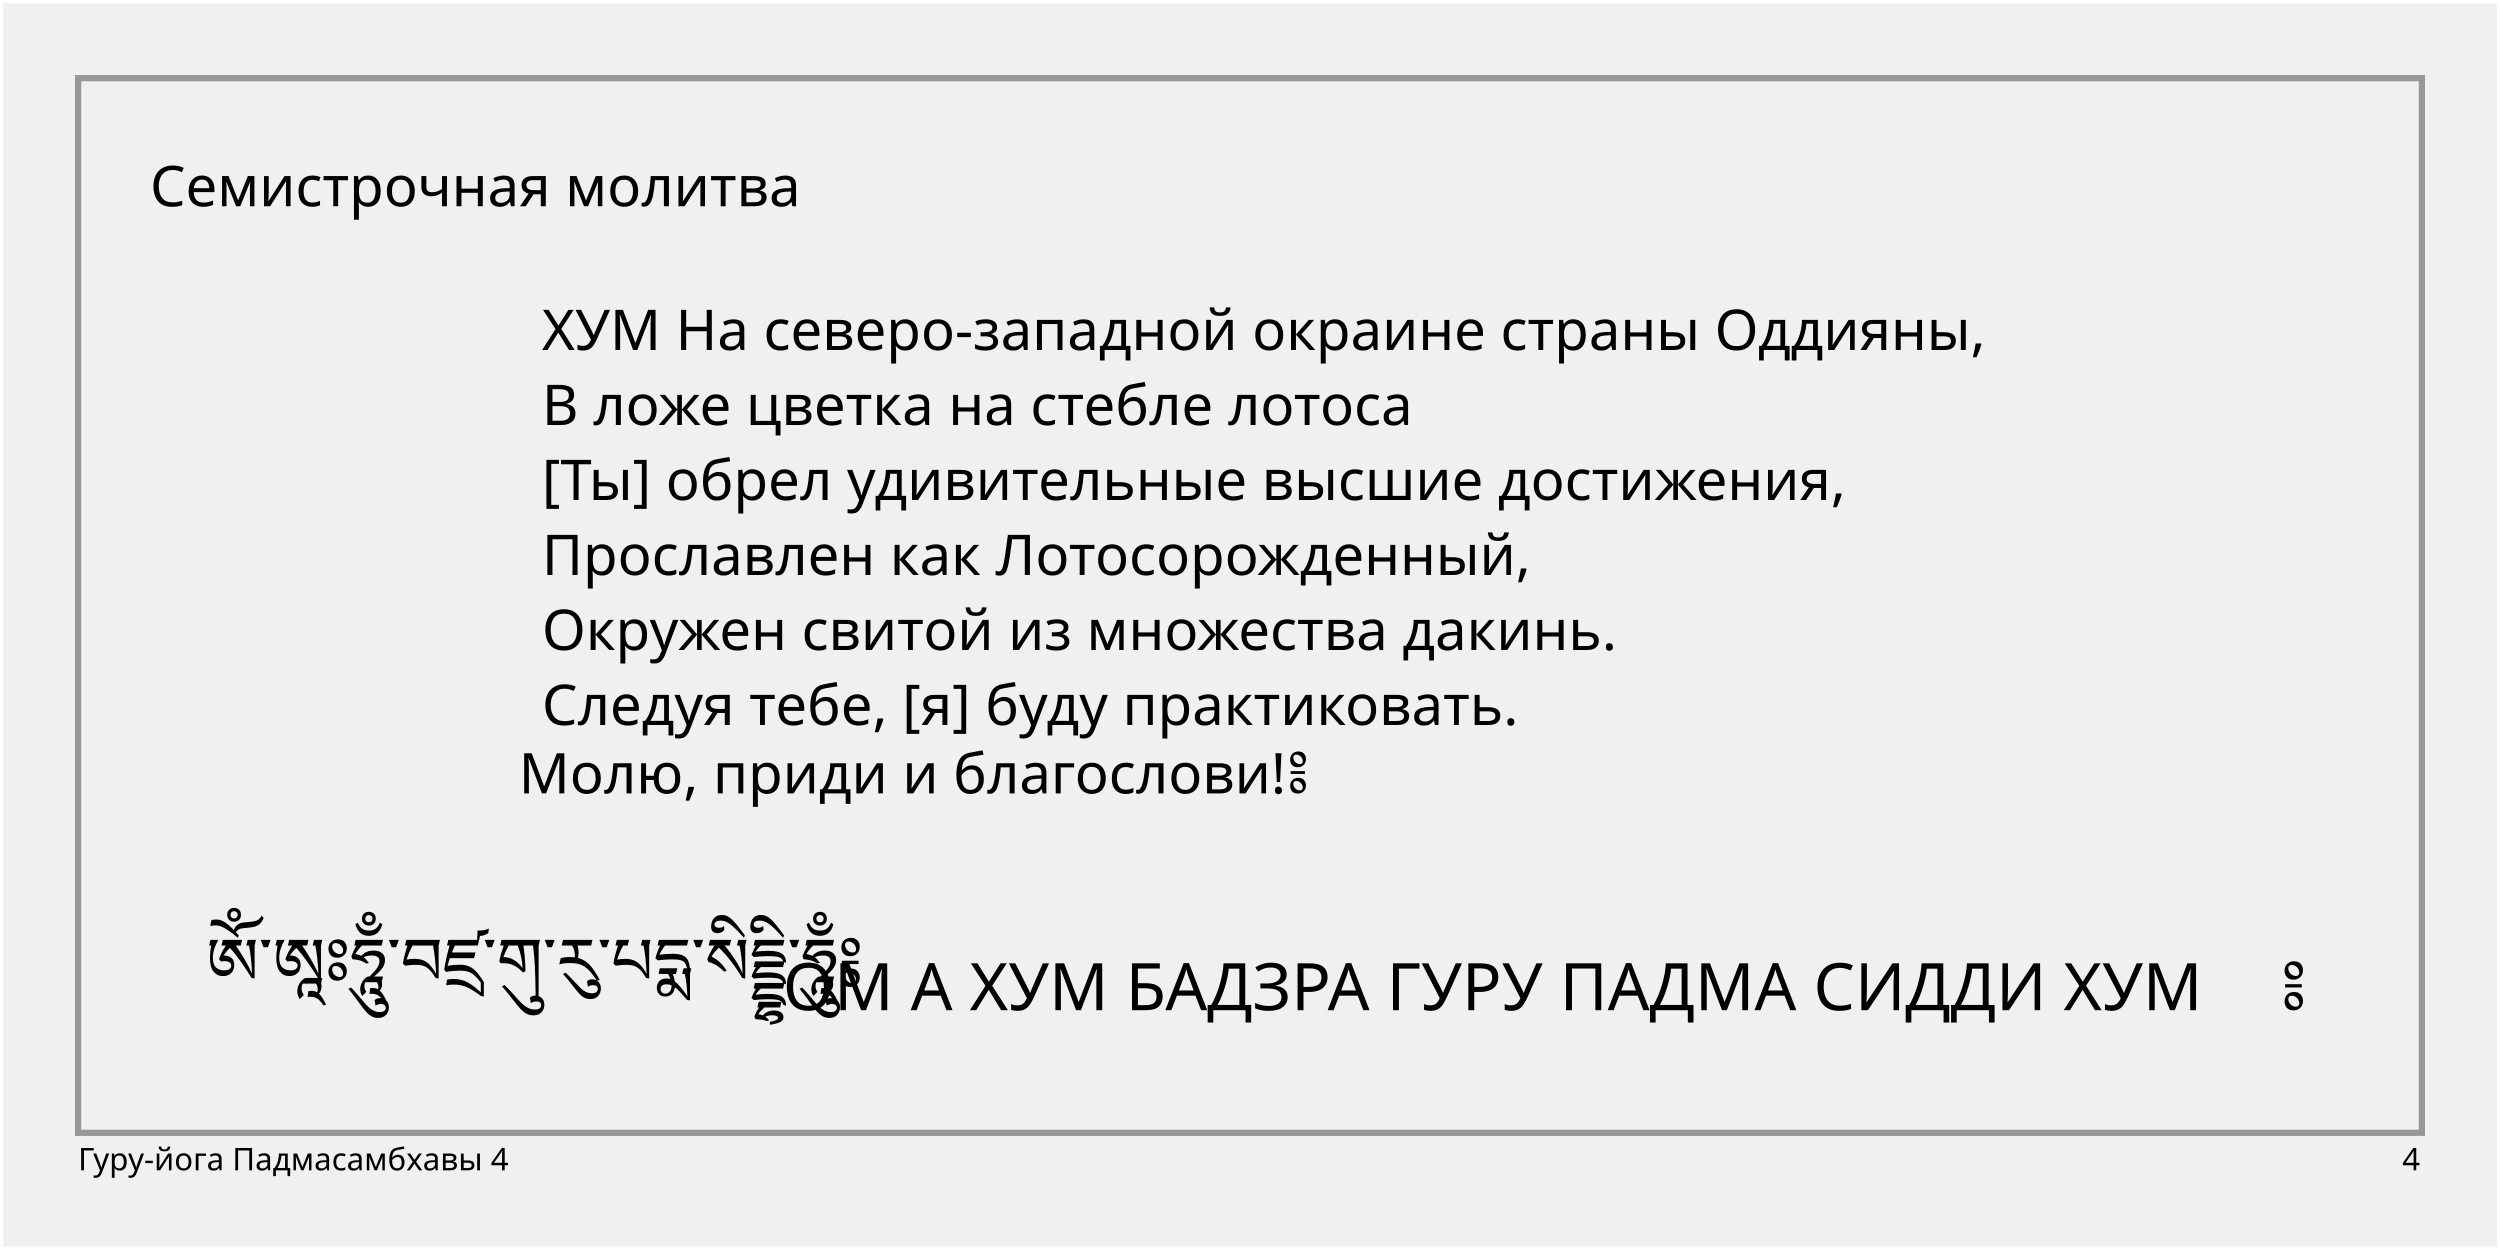
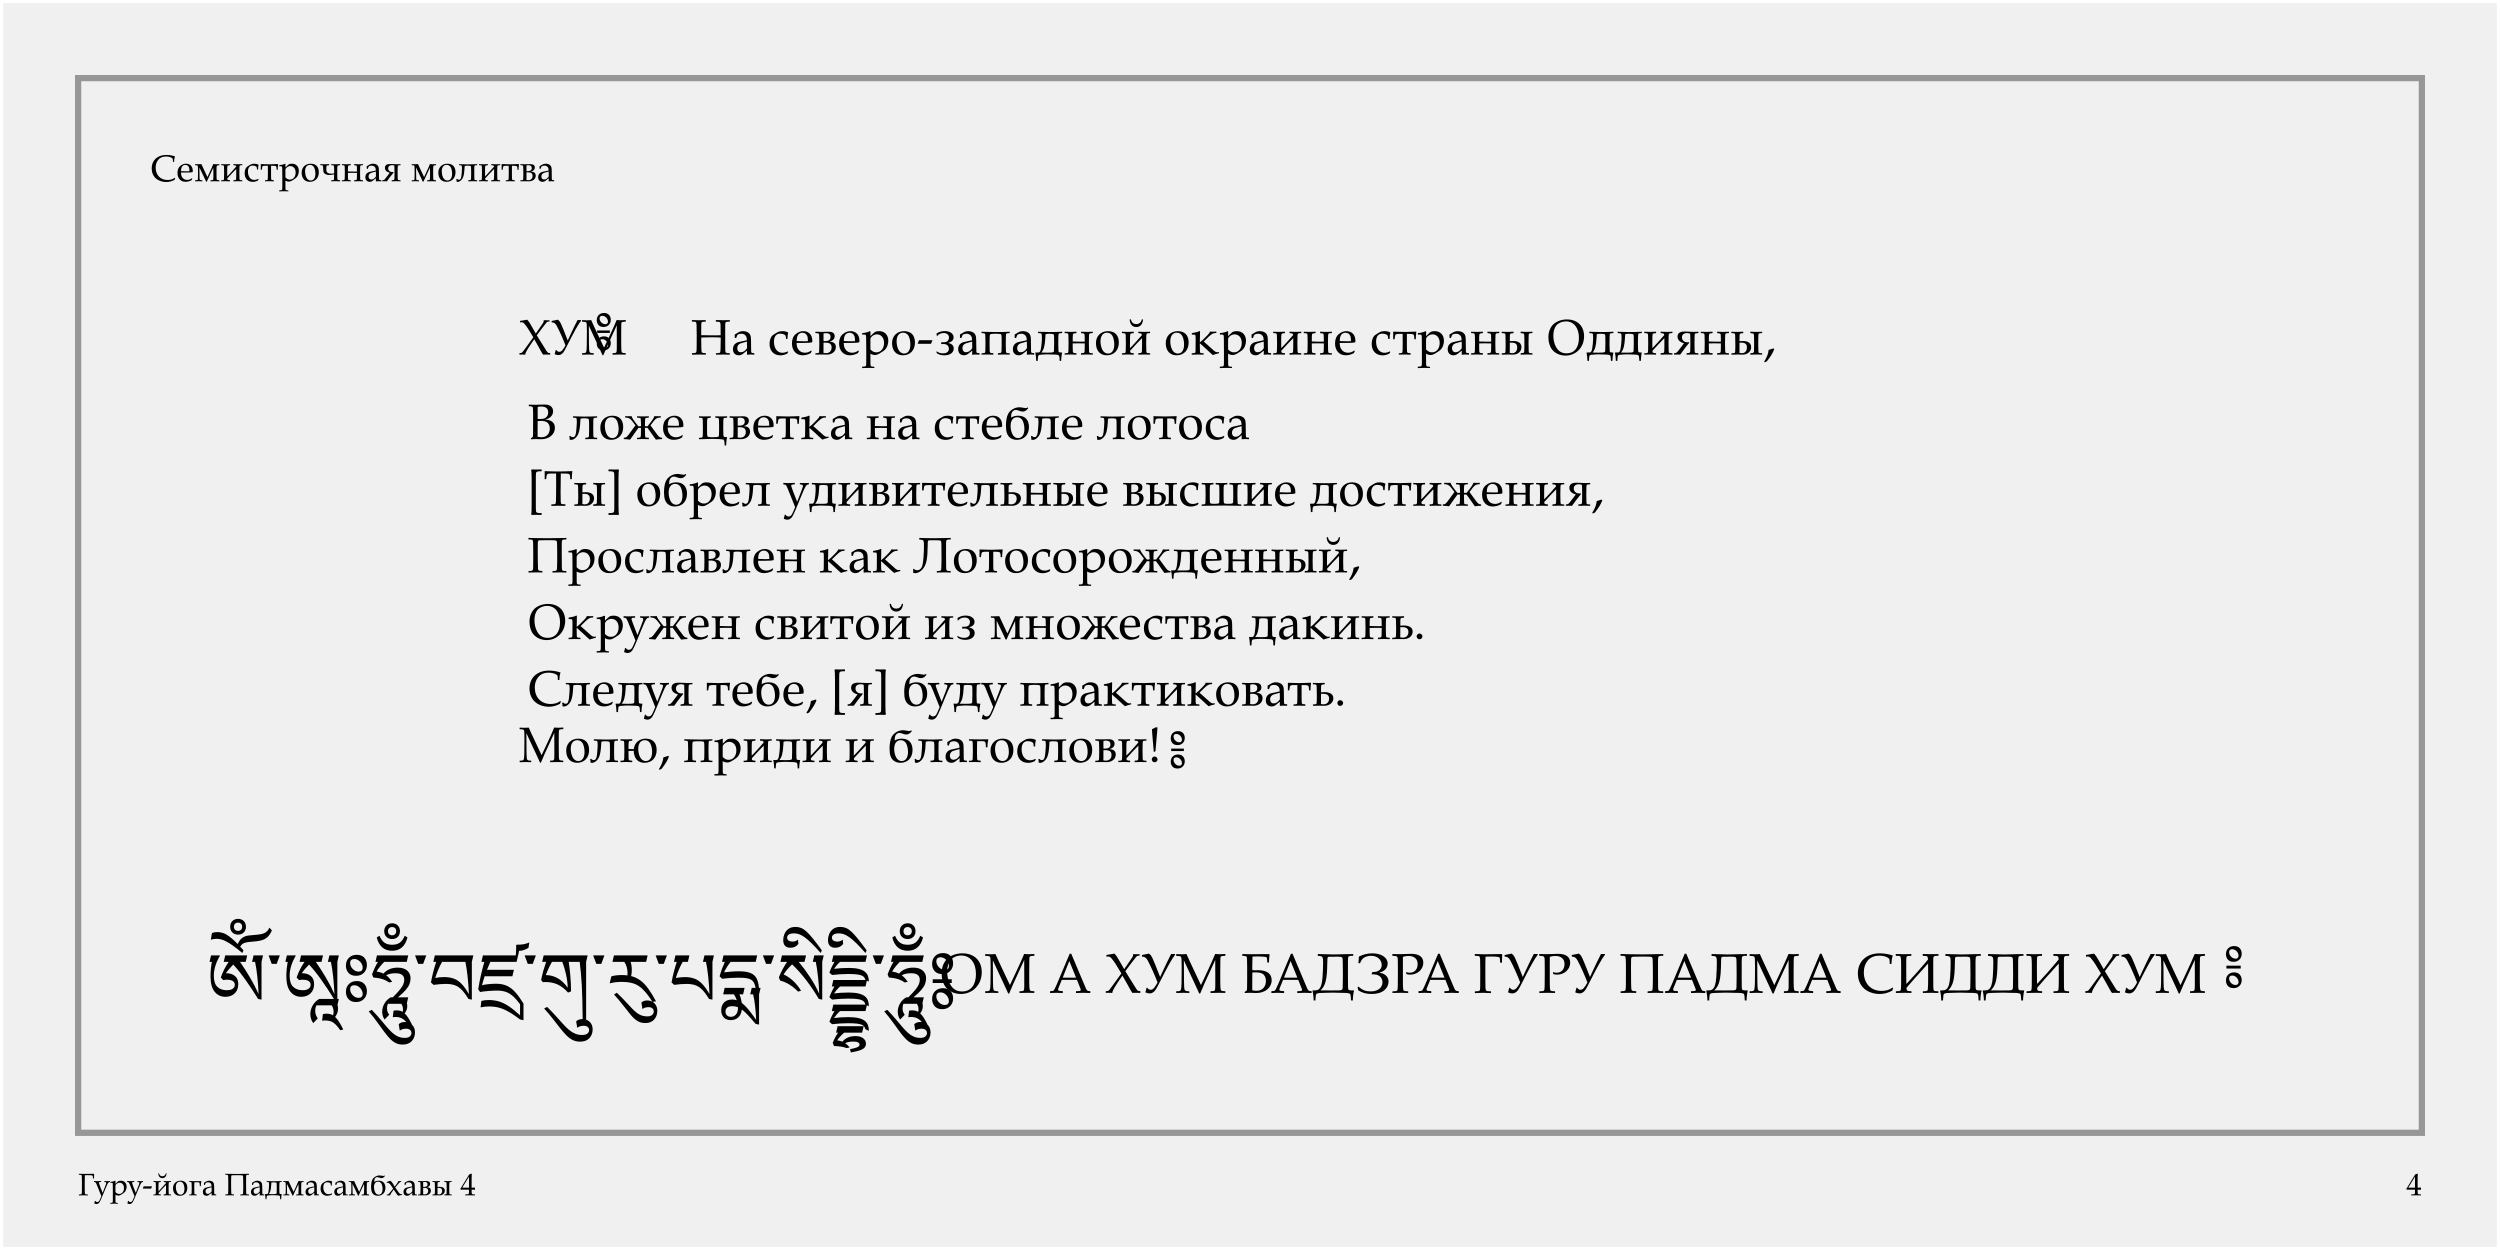
<svg xmlns="http://www.w3.org/2000/svg" width="1600px" height="800px" viewBox="0 0 1600 800" version="1.1">
  <defs />
  <g id="Page-1" stroke="none" stroke-width="1" fill="none" fill-rule="evenodd">
    <g id="4">
      <rect id="Rectangle-1" stroke="#979797" stroke-width="4" x="50" y="50" width="1500" height="675" />
      <rect id="Rectangle-1-Copy-2" stroke="#FFFFFF" stroke-width="4" x="0" y="0" width="1600" height="800" />
-       <text font-family="Geometria" font-size="20" font-weight="260" fill="#000000">
-         <tspan x="1537.44" y="749">4</tspan>
+       <text font-family="Palatino Linotype" font-size="20" font-weight="normal" fill="#000000">
+         <tspan x="1540" y="765">4</tspan>
      </text>
-       <text id="Гуру-йога-Падмасамбх" font-family="Geometria" font-size="20" font-weight="260" fill="#000000">
-         <tspan x="50" y="749">Гуру-йога Падмасамбхавы 4</tspan>
+       <text id="Гуру-йога-Падмасамбх" font-family="Palatino Linotype" font-size="20" font-weight="normal" fill="#000000">
+         <tspan x="50" y="765">Гуру-йога Падмасамбхавы 4</tspan>
      </text>
-       <text id="Семистрочная-молитва-Copy" font-family="Geometria" font-size="36" font-weight="260" fill="#000000">
-         <tspan x="96" y="132">Семистрочная молитва</tspan>
+       <text id="Семистрочная-молитва" font-family="Palatino Linotype" font-size="24" font-weight="normal" fill="#000000">
+         <tspan x="96" y="116">Семистрочная молитва</tspan>
      </text>
-       <text id="ХУМ-На-северо-западн" font-family="Geometria" font-size="36" font-weight="260" line-spacing="48" fill="#000000">
-         <tspan x="346.832" y="224">ХУМ На северо-западной окраине страны Оддияны,</tspan>
-         <tspan x="1281.86" y="224" font-family="Kailasa" font-weight="normal" />
-         <tspan x="346.832" y="272">В ложе цветка на стебле лотоса</tspan>
-         <tspan x="346.832" y="320">[Ты] обрел удивительные высшие достижения,</tspan>
-         <tspan x="346.832" y="368">Прославлен как Лотосорожденный,</tspan>
-         <tspan x="979.352" y="368" font-family="Kailasa" font-weight="normal" />
-         <tspan x="346.832" y="416">Окружен свитой из множества дакинь.</tspan>
-         <tspan x="346.832" y="464">Следуя тебе, [я] буду практиковать.</tspan>
-         <tspan x="332" y="507.772">Молю, приди и благослови! </tspan>
-         <tspan x="823.915" y="506.468" font-family="Kailasa" font-weight="normal">༔</tspan>
+       <text id="ХУМ༔---На-северо-зап" font-family="Palatino Linotype" font-size="32" font-weight="normal" fill="#000000">
+         <tspan x="332" y="226.908">ХУМ</tspan>
+         <tspan x="380.331" y="223" font-family="Kokonor">༔</tspan>
+         <tspan x="418.045" y="226.908">   </tspan>
+         <tspan x="442.045" y="226.908">На северо-западной окраине страны Оддияны,</tspan>
+         <tspan x="337.438" y="281.019">В ложе цветка на стебле лотоса</tspan>
+         <tspan x="337.438" y="323.675">[Ты] обрел удивительные высшие достижения,</tspan>
+         <tspan x="337.438" y="366.331">Прославлен как Лотосорожденный,</tspan>
+         <tspan x="337.438" y="408.987">Окружен свитой из множества дакинь.</tspan>
+         <tspan x="337.438" y="451.644">Следуя тебе, [я] буду практиковать.</tspan>
+         <tspan x="332" y="487.706">Молю, приди и благослови! </tspan>
+         <tspan x="747.685" y="490.604" font-family="Kailasa">༔</tspan>
      </text>
-       <text id="ཨོཾ་ཨཱཿཧཱུྃ་བཛྲ་གུ་ར" font-family="Kailasa" font-size="42" font-weight="normal" fill="#000000">
-         <tspan x="132" y="630">ཨོཾ་ཨཱཿཧཱུྃ་བཛྲ་གུ་རུ་པདྨ་སིདྡྷི་ཧཱུྃ༔</tspan>
+       <text id="ཨོཾ་ཨཱཿཧཱུྃ་བཛྲ་གུ་ར" font-family="Tibetan Machine Uni" font-size="48" font-weight="normal" line-spacing="54" fill="#000000">
+         <tspan x="132" y="644">ཨོཾ་ཨཱཿཧཱུྃ་བཛྲ་གུ་རུ་པདྨ་སིདྡྷི་ཧཱུྃ༔</tspan>
      </text>
-       <text id="ОМ-А-ХУМ-БАДЗРА-ГУРУ" font-family="Geometria" font-size="42" font-weight="260" line-spacing="48" fill="#000000">
-         <tspan x="501" y="646.522">ОМ А ХУМ БАДЗРА ГУРУ ПАДМА СИДДИ ХУМ</tspan>
-         <tspan x="1460.041" y="645" font-family="Kailasa" font-weight="normal">༔</tspan>
+       <text id="ОМ-А-ХУМ-БАДЗРА-ГУРУ" font-family="Palatino Linotype" font-size="36" font-weight="normal" line-spacing="48" fill="#000000">
+         <tspan x="601" y="635.396">ОМ А ХУМ БАДЗРА ГУРУ ПАДМА СИДДИ ХУМ </tspan>
+         <tspan x="1422.816" y="631" font-family="Kokonor">༔</tspan>
      </text>
    </g>
  </g>
</svg>
